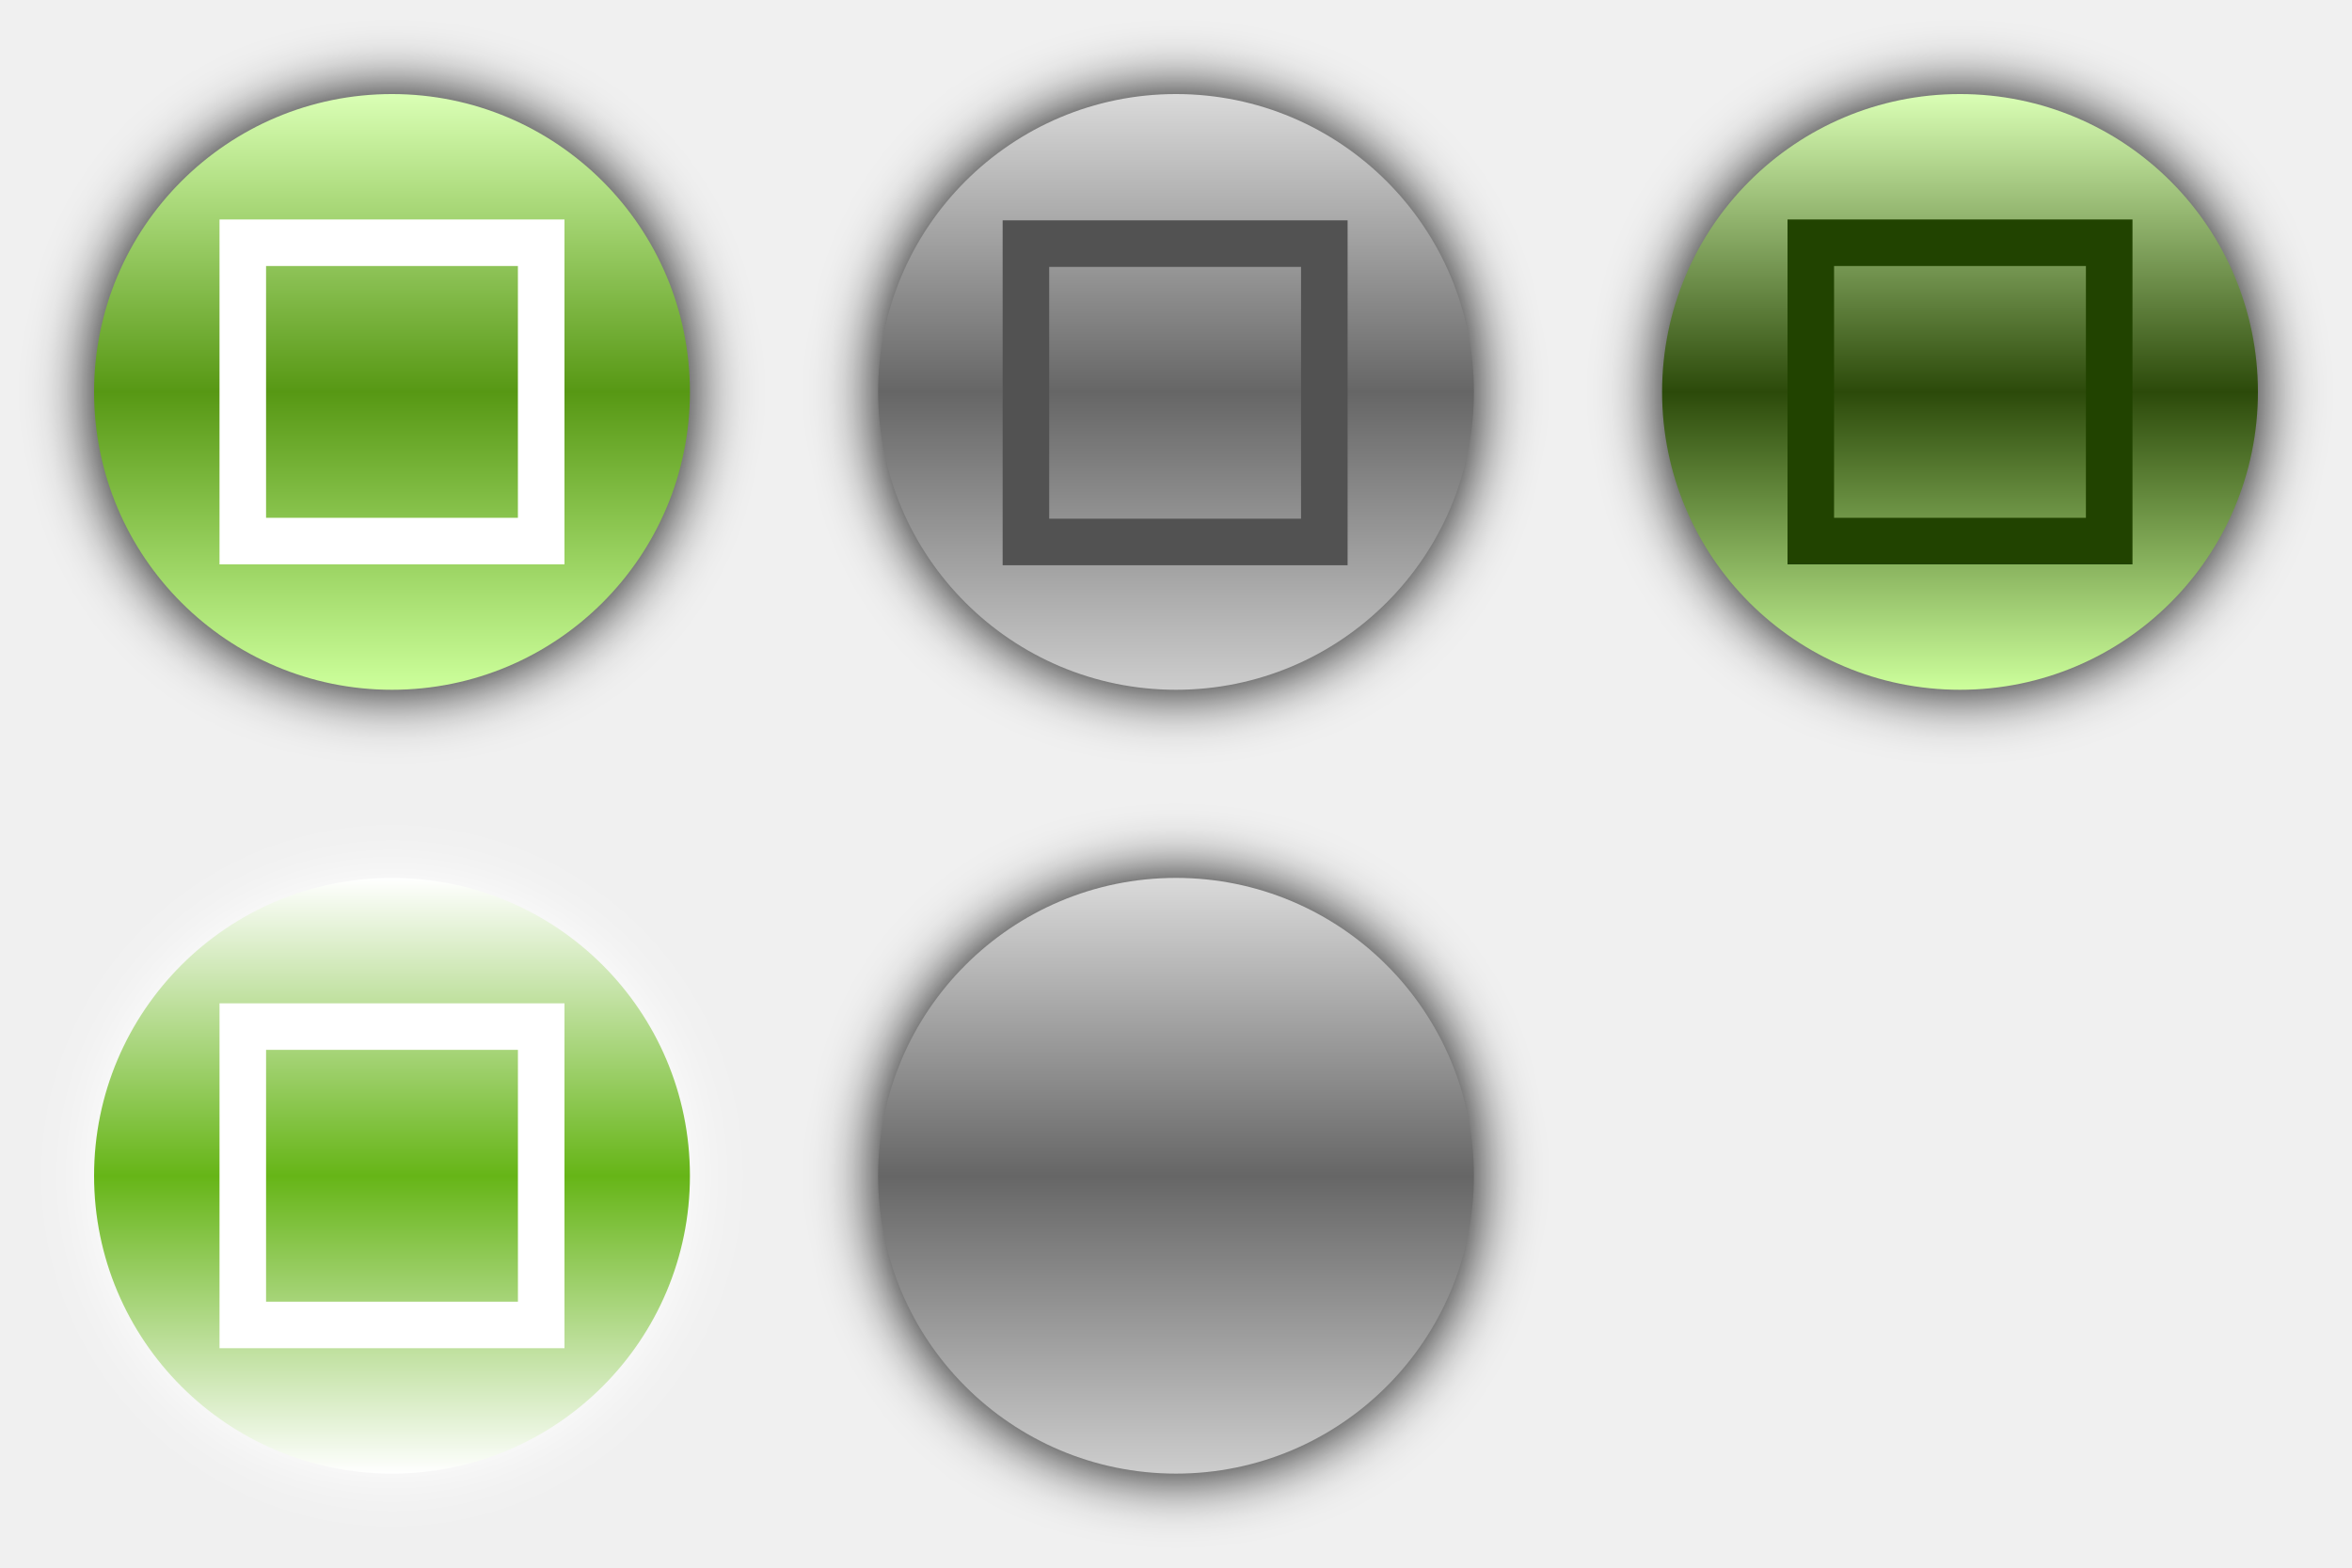
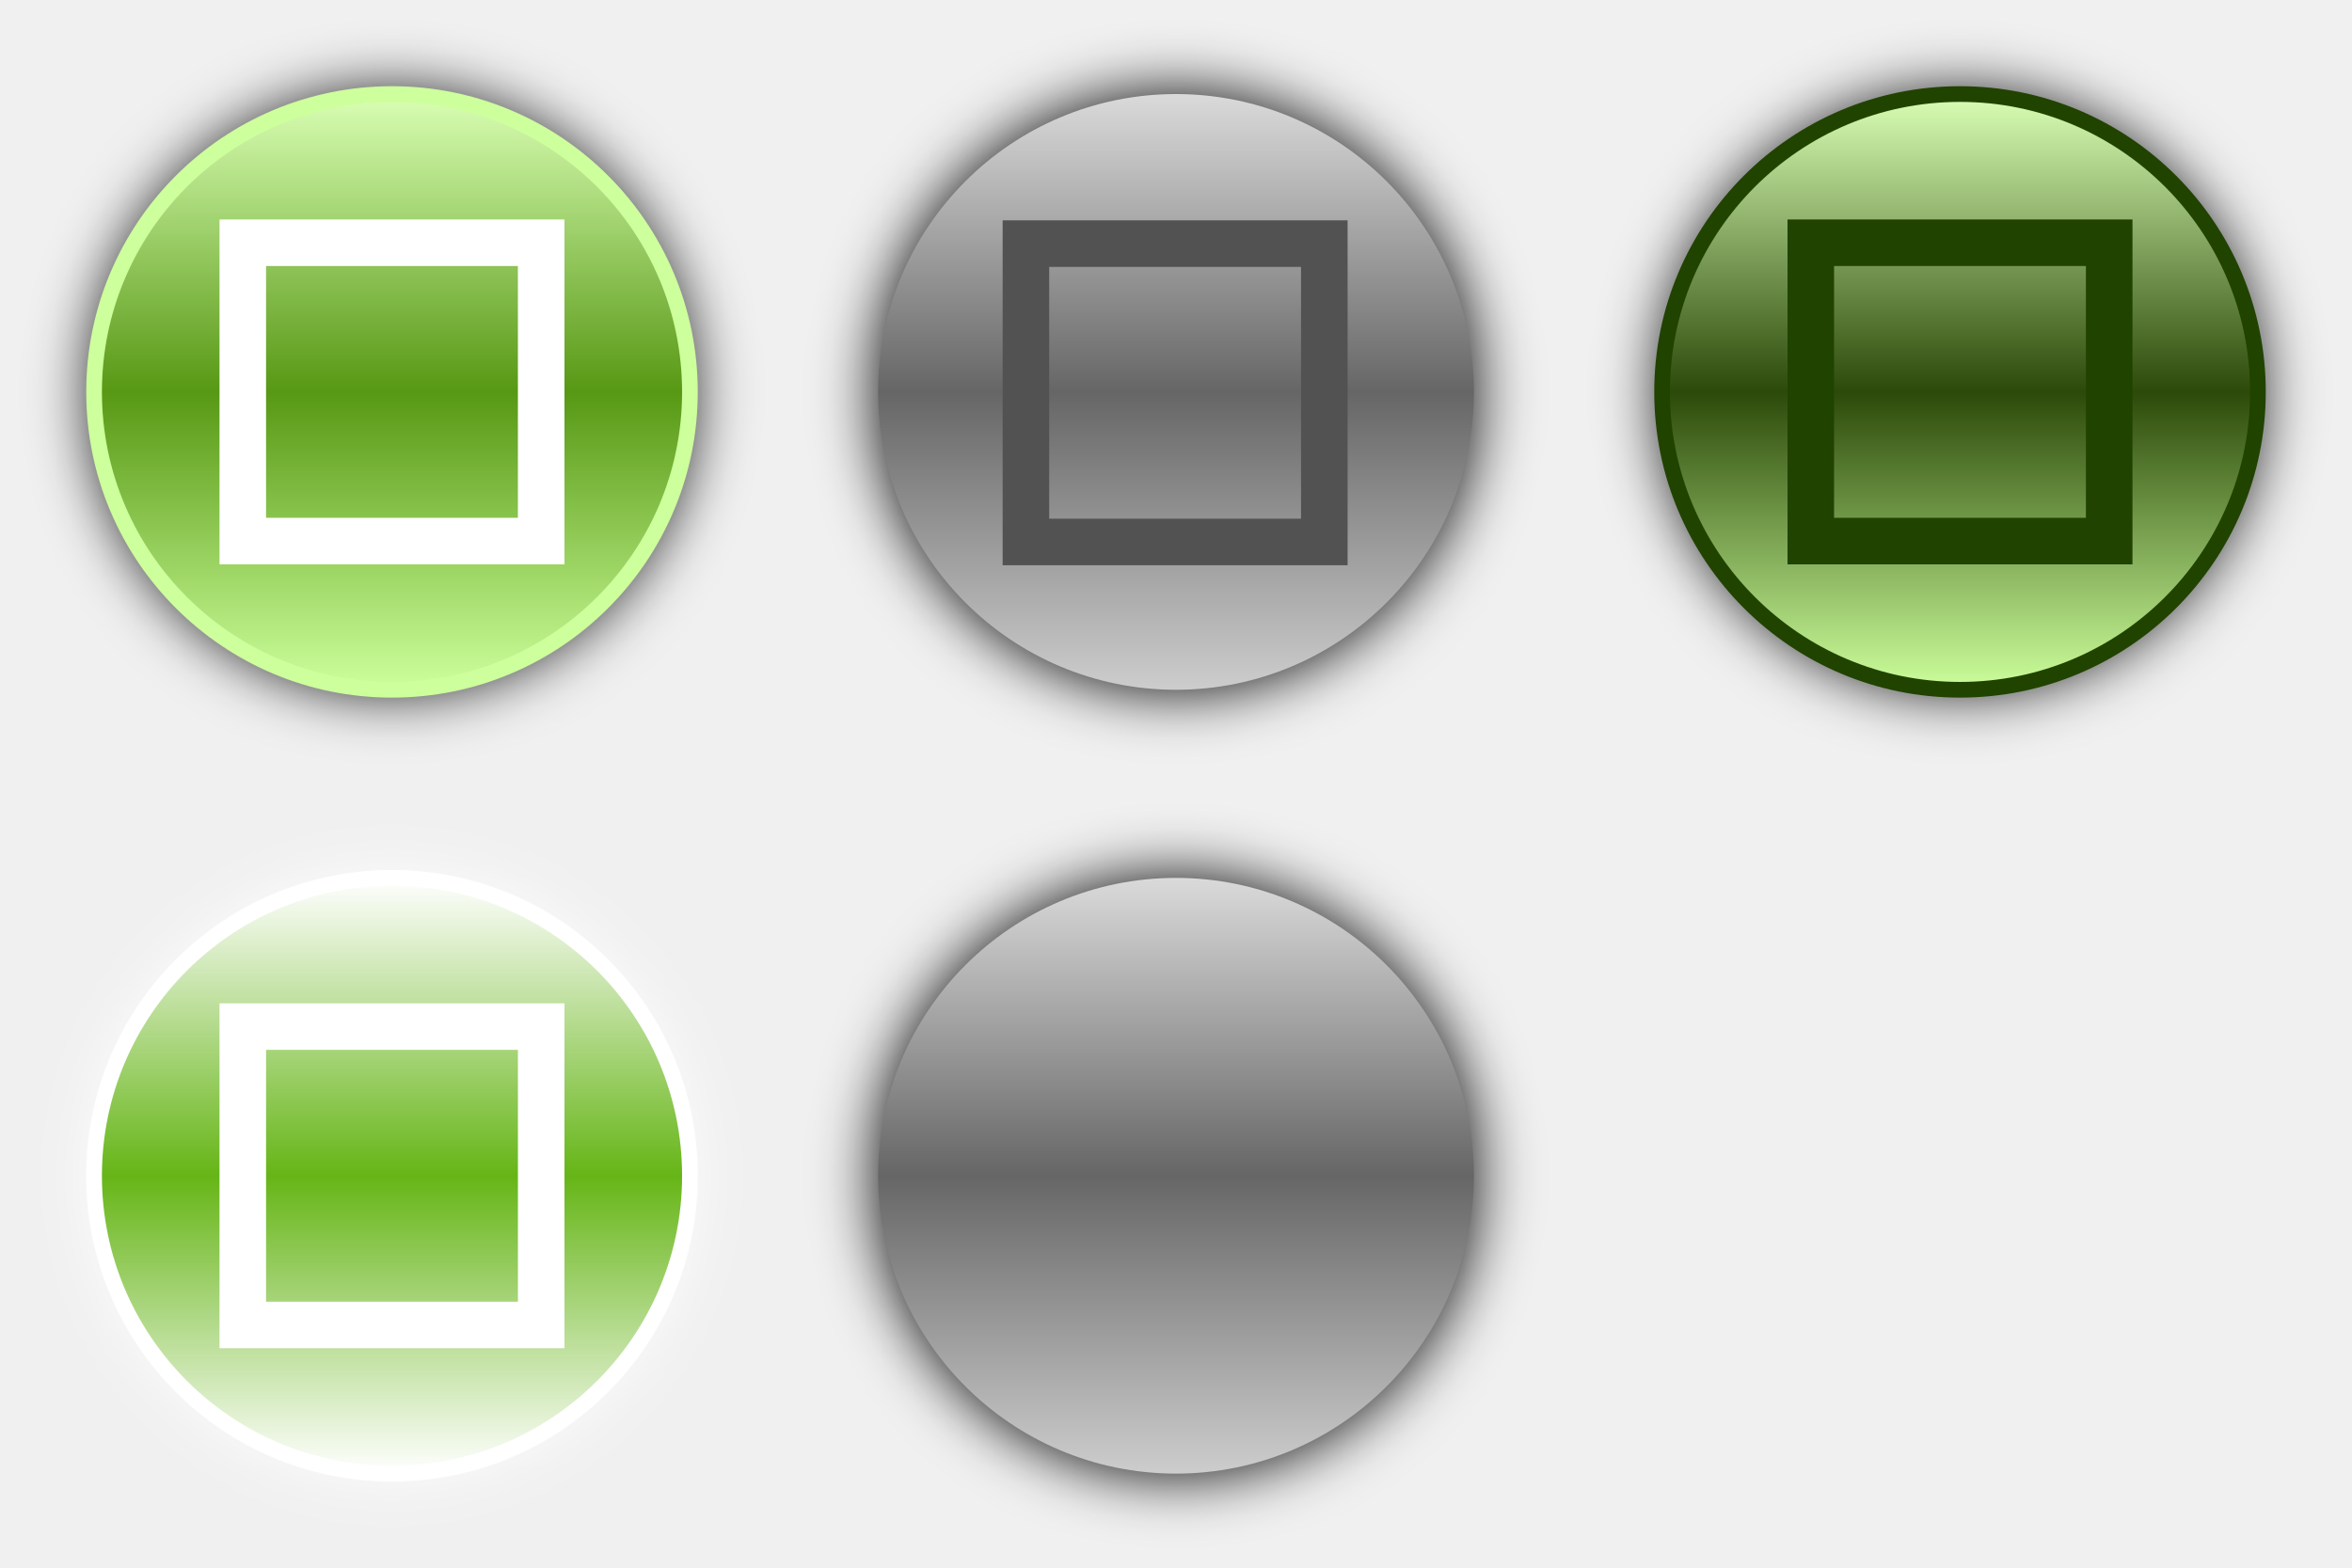
<svg xmlns="http://www.w3.org/2000/svg" xmlns:xlink="http://www.w3.org/1999/xlink" width="75" height="50" viewBox="0 0 75 50" version="1.1" id="svg1">
  <defs id="defs1">
    <linearGradient id="linearGradient5">
      <stop style="stop-color:#cdff9c;stop-opacity:1;" offset="0" id="stop3" />
      <stop style="stop-color:#2c4a0a;stop-opacity:1;" offset="0.5" id="stop4" />
      <stop style="stop-color:#daffb5;stop-opacity:1;" offset="1" id="stop5" />
    </linearGradient>
    <linearGradient id="linearGradient39">
      <stop style="stop-color:#ffffff;stop-opacity:1;" offset="0" id="stop37" />
      <stop style="stop-color:#66b517;stop-opacity:1;" offset="0.5" id="stop38" />
      <stop style="stop-color:#ffffff;stop-opacity:1;" offset="1" id="stop39" />
    </linearGradient>
    <linearGradient id="linearGradient33">
      <stop style="stop-color:#cdcdcd;stop-opacity:1;" offset="0" id="stop31" />
      <stop style="stop-color:#666666;stop-opacity:1;" offset="0.5" id="stop32" />
      <stop style="stop-color:#dadada;stop-opacity:1;" offset="1" id="stop33" />
    </linearGradient>
    <linearGradient id="linearGradient22">
      <stop style="stop-color:#cdff9c;stop-opacity:1;" offset="0" id="stop22" />
      <stop style="stop-color:#579814;stop-opacity:1;" offset="0.5" id="stop24" />
      <stop style="stop-color:#daffb5;stop-opacity:1;" offset="1" id="stop23" />
    </linearGradient>
    <filter style="color-interpolation-filters:sRGB" id="filter22" x="-0.126" y="-0.126" width="1.253" height="1.253">
      <feGaussianBlur stdDeviation="1.698" id="feGaussianBlur22" />
    </filter>
    <linearGradient xlink:href="#linearGradient22" id="linearGradient24" x1="-51.477" y1="-5.713423e-07" x2="-19.233" y2="-5.713423e-07" gradientUnits="userSpaceOnUse" />
    <filter style="color-interpolation-filters:sRGB" id="filter22-0" x="-0.126" y="-0.126" width="1.253" height="1.253">
      <feGaussianBlur stdDeviation="1.698" id="feGaussianBlur22-9" />
    </filter>
    <linearGradient xlink:href="#linearGradient33" id="linearGradient25" gradientUnits="userSpaceOnUse" x1="-51.477" y1="-5.713423e-07" x2="-19.233" y2="-5.713423e-07" />
    <filter style="color-interpolation-filters:sRGB" id="filter22-3" x="-0.126" y="-0.126" width="1.253" height="1.253">
      <feGaussianBlur stdDeviation="1.698" id="feGaussianBlur22-7" />
    </filter>
    <linearGradient xlink:href="#linearGradient39" id="linearGradient36" gradientUnits="userSpaceOnUse" x1="-51.477" y1="-5.713423e-07" x2="-19.233" y2="-5.713423e-07" />
    <filter style="color-interpolation-filters:sRGB" id="filter22-0-6" x="-0.126" y="-0.126" width="1.253" height="1.253">
      <feGaussianBlur stdDeviation="1.698" id="feGaussianBlur22-9-1" />
    </filter>
    <linearGradient xlink:href="#linearGradient33" id="linearGradient25-5" gradientUnits="userSpaceOnUse" x1="-51.477" y1="-5.713423e-07" x2="-19.233" y2="-5.713423e-07" />
    <filter style="color-interpolation-filters:sRGB" id="filter22-7" x="-0.126" y="-0.126" width="1.253" height="1.253">
      <feGaussianBlur stdDeviation="1.698" id="feGaussianBlur22-5" />
    </filter>
    <linearGradient xlink:href="#linearGradient5" id="linearGradient24-3" x1="-51.477" y1="-5.713423e-07" x2="-19.233" y2="-5.713423e-07" gradientUnits="userSpaceOnUse" />
  </defs>
  <g id="layer1">
    <g id="active-center" transform="matrix(0.4166667,0.4166667,-0.4166667,0.4166667,12.5,-8.333334)" style="stroke-width:1.697">
      <circle style="fill:#000000;fill-opacity:1;stroke-width:5.899;-inkscape-stroke:none;filter:url(#filter22)" id="path15-1" cx="-35.355" cy="-5.0736594e-07" r="16.122" transform="rotate(-135)" />
-       <circle style="fill:url(#linearGradient24);fill-opacity:1;stroke-width:5.899;-inkscape-stroke:none" id="path15" cx="-35.355" cy="-5.713423e-07" r="16.122" transform="rotate(-135)" />
+       <circle style="fill:url(#linearGradient24);fill-opacity:1;stroke-width:0.849;stroke:#cdff9c;stroke-opacity:1;stroke-dasharray:none" id="path15" cx="-35.355" cy="-5.713423e-07" r="16.122" transform="rotate(-135)" />
      <rect style="fill:none;fill-opacity:1;stroke-width:5.899;-inkscape-stroke:none" id="rect6" width="42.426" height="42.426" x="-21.213" y="14.142" transform="rotate(-45)" />
      <path id="rect2" style="font-variation-settings:normal;opacity:1;vector-effect:none;fill:#ffffff;fill-opacity:1;stroke-width:0.981;stroke-linecap:butt;stroke-linejoin:miter;stroke-miterlimit:4;stroke-dasharray:none;stroke-dashoffset:0;stroke-opacity:1;-inkscape-stroke:none;stop-color:#000000;stop-opacity:1" d="M 7,7 V 18 H 18 V 7 Z m 1.484,1.484 h 8.031 v 8.031 h -8.031 z" transform="matrix(1.2,-1.2,1.2,1.2,-5,25)" />
    </g>
    <g id="inactive-center" transform="matrix(0.4166667,0.4166667,-0.4166667,0.4166667,37.5,-8.333334)" style="stroke-width:1.697">
      <circle style="fill:#000000;fill-opacity:1;stroke-width:5.899;-inkscape-stroke:none;filter:url(#filter22-0)" id="path15-1-8" cx="-35.355" cy="-5.0736594e-07" r="16.122" transform="rotate(-135)" />
      <circle style="fill:url(#linearGradient25);fill-opacity:1;stroke-width:5.899;-inkscape-stroke:none" id="path15-7" cx="-35.355" cy="-5.713423e-07" r="16.122" transform="rotate(-135)" />
      <rect style="fill:none;fill-opacity:1;stroke-width:5.899;-inkscape-stroke:none" id="rect6-7" width="42.426" height="42.426" x="-21.261" y="14.19" transform="rotate(-45)" />
      <path id="rect2-0" style="font-variation-settings:normal;vector-effect:none;fill:#525252;fill-opacity:1;stroke-width:1.665;stroke-linecap:butt;stroke-linejoin:miter;stroke-miterlimit:4;stroke-dasharray:none;stroke-dashoffset:0;stroke-opacity:1;-inkscape-stroke:none;stop-color:#000000" d="m 11.8,25.067 13.2,13.2 13.2,-13.2 -13.2,-13.2 z m 3.562,0 9.637,-9.637 9.637,9.637 -9.637,9.637 z" />
    </g>
    <g id="hover-center" transform="matrix(0.4166667,0.4166667,-0.4166667,0.4166667,12.5,16.66667)" style="stroke-width:1.697">
      <circle style="fill:#ffffff;fill-opacity:1;stroke-width:5.899;-inkscape-stroke:none;filter:url(#filter22-3)" id="path15-1-3" cx="-35.355" cy="-5.0736594e-07" r="16.122" transform="rotate(-135)" />
-       <circle style="fill:url(#linearGradient36);fill-opacity:1;stroke-width:5.899;-inkscape-stroke:none" id="path15-6" cx="-35.355" cy="-5.713423e-07" r="16.122" transform="rotate(-135)" />
+       <circle style="fill:url(#linearGradient36);fill-opacity:1;stroke-width:0.849;stroke:#ffffff;stroke-opacity:1;stroke-dasharray:none" id="path15-6" cx="-35.355" cy="-5.713423e-07" r="16.122" transform="rotate(-135)" />
      <rect style="fill:none;fill-opacity:1;stroke-width:5.899;-inkscape-stroke:none" id="rect6-0" width="42.426" height="42.426" x="-21.213" y="14.142" transform="rotate(-45)" />
      <path id="rect2-6" style="font-variation-settings:normal;vector-effect:none;fill:#ffffff;fill-opacity:1;stroke-width:1.665;stroke-linecap:butt;stroke-linejoin:miter;stroke-miterlimit:4;stroke-dasharray:none;stroke-dashoffset:0;stroke-opacity:1;-inkscape-stroke:none;stop-color:#000000" d="M 11.8,25 25,38.2 38.2,25 25,11.8 Z M 15.363,25 25,15.363 34.638,25 25,34.638 Z" />
    </g>
    <g id="deactivated-center" transform="matrix(0.4166667,0.4166667,-0.4166667,0.4166667,37.5,16.66667)" style="stroke-width:1.697">
      <circle style="fill:#000000;fill-opacity:1;stroke-width:5.899;-inkscape-stroke:none;filter:url(#filter22-0-6)" id="path15-1-8-6" cx="-35.355" cy="-5.0736594e-07" r="16.122" transform="rotate(-135)" />
      <circle style="fill:url(#linearGradient25-5);fill-opacity:1;stroke-width:5.899;-inkscape-stroke:none" id="path15-7-9" cx="-35.355" cy="-5.713423e-07" r="16.122" transform="rotate(-135)" />
      <rect style="fill:none;fill-opacity:1;stroke-width:5.899;-inkscape-stroke:none" id="rect6-2-7" width="42.426" height="42.426" x="-21.213" y="14.142" transform="rotate(-45)" />
    </g>
    <g id="pressed-center" transform="matrix(0.4166667,0.4166667,-0.4166667,0.4166667,62.5,-8.333333)" style="stroke-width:1.697">
      <circle style="fill:#000000;fill-opacity:1;stroke-width:5.899;-inkscape-stroke:none;filter:url(#filter22-7)" id="path15-1-2" cx="-35.355" cy="-5.0736594e-07" r="16.122" transform="rotate(-135)" />
-       <circle style="fill:url(#linearGradient24-3);fill-opacity:1;stroke-width:5.899;-inkscape-stroke:none" id="path15-70" cx="-35.355" cy="-5.713423e-07" r="16.122" transform="rotate(-135)" />
+       <circle style="fill:url(#linearGradient24-3);fill-opacity:1;stroke-width:0.849;stroke:#214300;stroke-opacity:1;stroke-dasharray:none" id="path15-70" cx="-35.355" cy="-5.713423e-07" r="16.122" transform="rotate(-135)" />
      <rect style="fill:none;fill-opacity:1;stroke-width:5.899;-inkscape-stroke:none" id="rect6-9" width="42.426" height="42.426" x="-21.213" y="14.142" transform="rotate(-45)" />
      <path id="rect2-3" style="font-variation-settings:normal;opacity:1;vector-effect:none;fill:#214300;fill-opacity:1;stroke-width:0.981;stroke-linecap:butt;stroke-linejoin:miter;stroke-miterlimit:4;stroke-dasharray:none;stroke-dashoffset:0;stroke-opacity:1;-inkscape-stroke:none;stop-color:#000000;stop-opacity:1" d="M 7,7 V 18 H 18 V 7 Z m 1.484,1.484 h 8.031 v 8.031 h -8.031 z" transform="matrix(1.2,-1.2,1.2,1.2,-5,25)" />
    </g>
  </g>
</svg>
